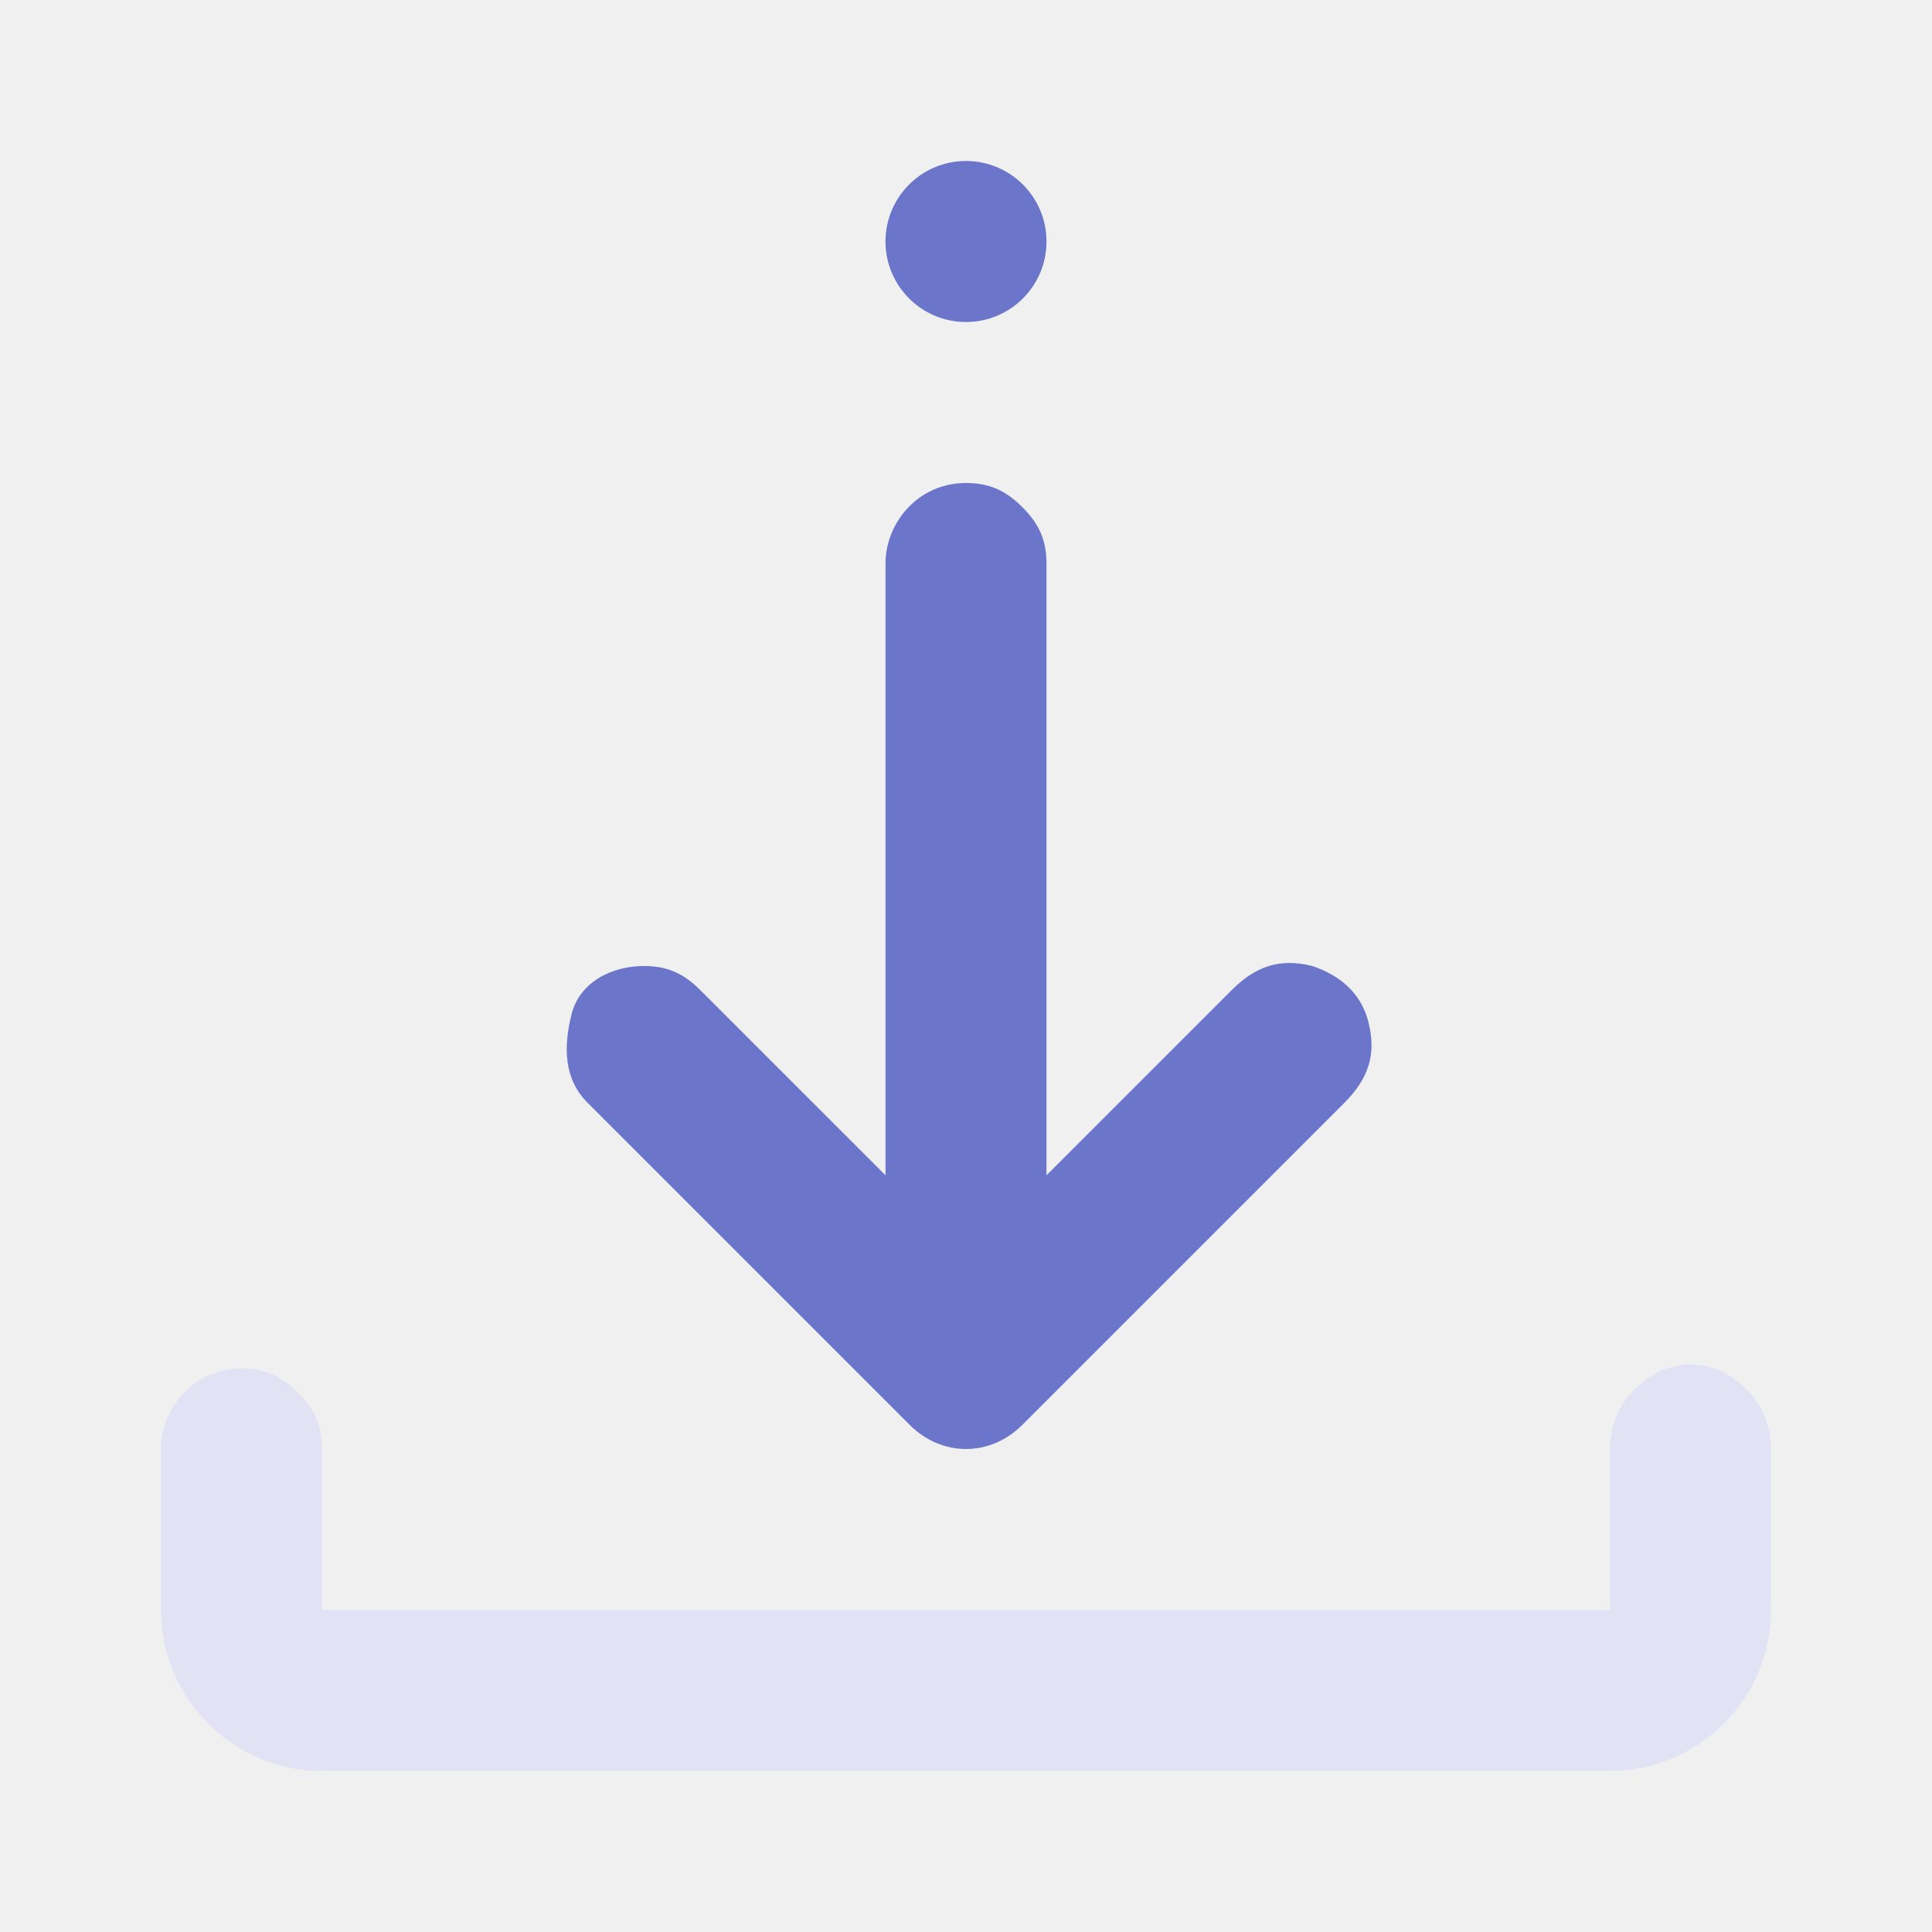
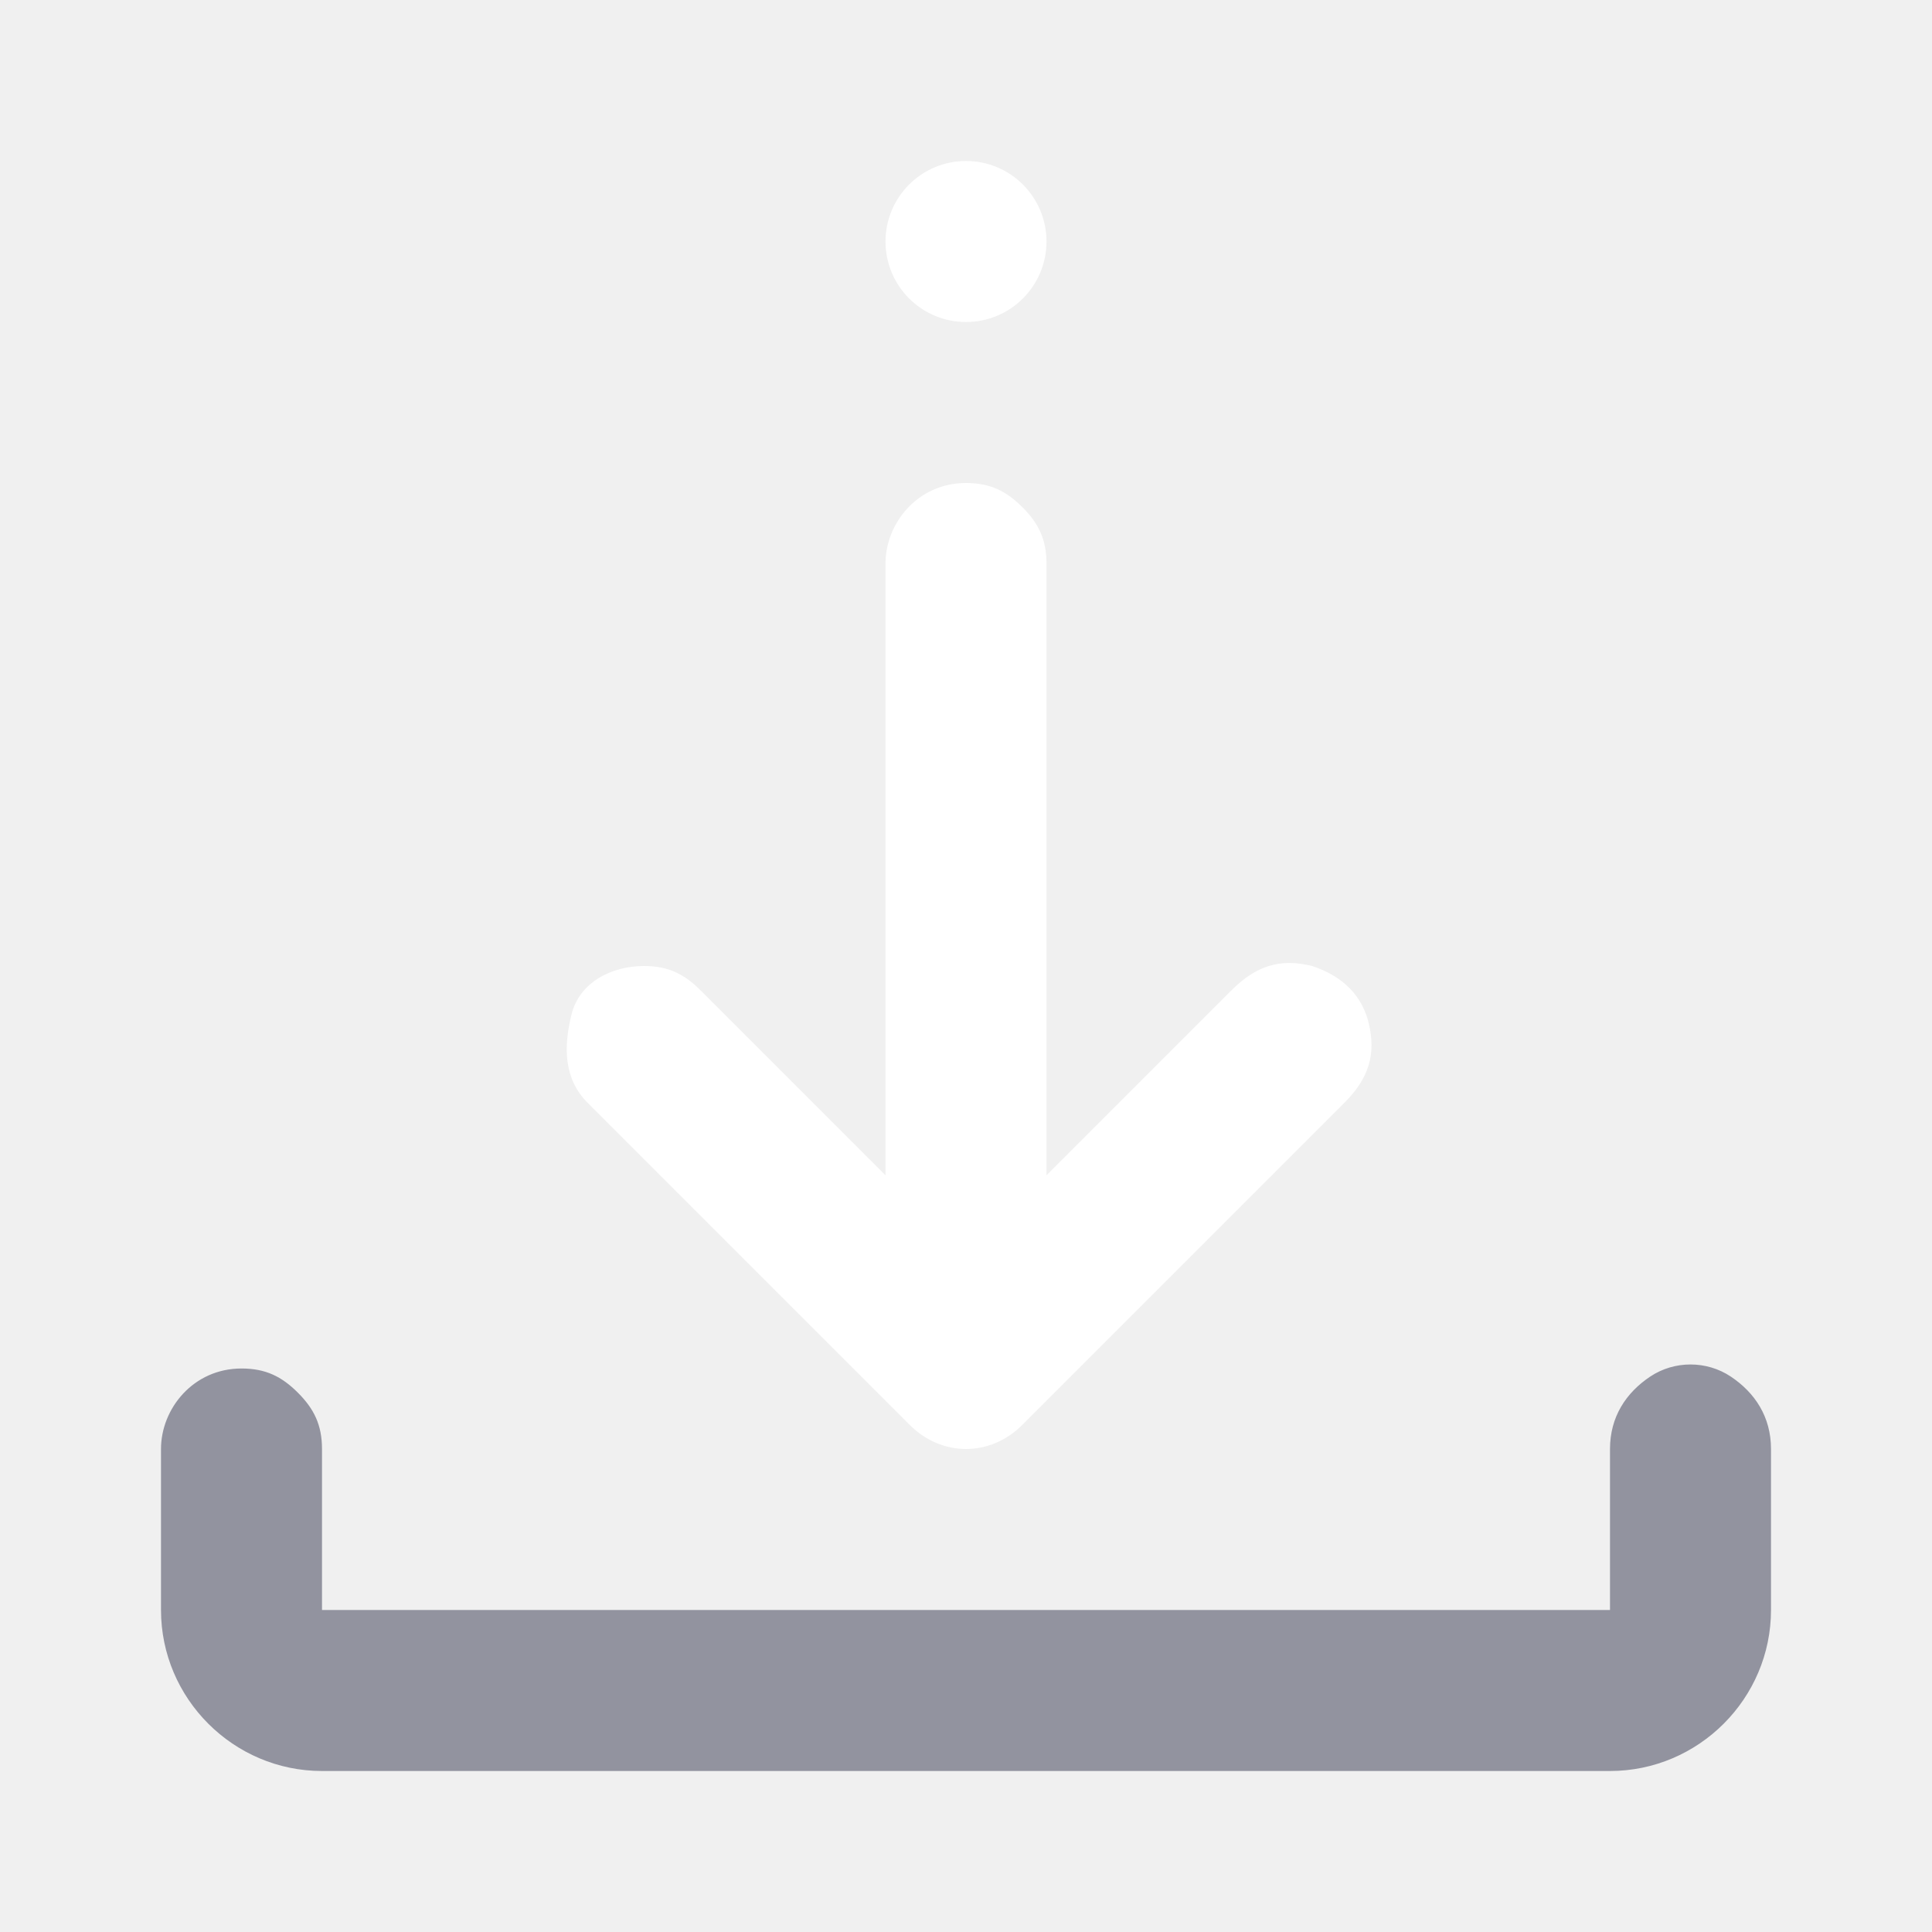
<svg xmlns="http://www.w3.org/2000/svg" version="1.1" id="Layer_1" x="0px" y="0px" viewBox="0 0 24 24" style="enable-background:new 0 0 24 24;" xml:space="preserve">
  <style type="text/css">
	.st0{fill:none;}
- 	.st1{fill:#6B75CA;}
- 	.st2{fill:#E1E3F4;}
+ 	.st1{fill:#FFFFFF;}
+ 	.st2{fill:#92939F;}
</style>
  <g>
    <path class="st0" d="M0,24V0h24v24H0z" />
    <g>
      <circle class="st1" cx="12" cy="3" r="1" />
-       <path class="st1" d="M11.3,17.7c0.4,0.4,1,0.4,1.4,0l4-4c0.3-0.3,0.4-0.6,0.3-1c-0.1-0.4-0.4-0.6-0.7-0.7c-0.4-0.1-0.7,0-1,0.3    L13,14.6V7c0-0.3-0.1-0.5-0.3-0.7S12.3,6,12,6c-0.6,0-1,0.5-1,1v7.6l-2.3-2.3C8.5,12.1,8.3,12,8,12c-0.4,0-0.8,0.2-0.9,0.6    S7,13.4,7.3,13.7L11.3,17.7z" />
+       <path class="st1" d="M11.3,17.7c0.4,0.4,1,0.4,1.4,0l4-4c0.3-0.3,0.4-0.6,0.3-1s-0.4-0.6-0.7-0.7c-0.4-0.1-0.7,0-1,0.3L13,14.6V7    c0-0.3-0.1-0.5-0.3-0.7S12.3,6,12,6c-0.6,0-1,0.5-1,1v7.6l-2.3-2.3C8.5,12.1,8.3,12,8,12c-0.4,0-0.8,0.2-0.9,0.6S7,13.4,7.3,13.7    L11.3,17.7z" />
      <path class="st2" d="M21.5,17.1c-0.3-0.2-0.7-0.2-1,0C20.2,17.3,20,17.6,20,18v2H4v-2c0-0.3-0.1-0.5-0.3-0.7S3.3,17,3,17    c-0.6,0-1,0.5-1,1v2c0,1.1,0.9,2,2,2h16c1.1,0,2-0.9,2-2v-2C22,17.6,21.8,17.3,21.5,17.1z" />
    </g>
  </g>
</svg>
